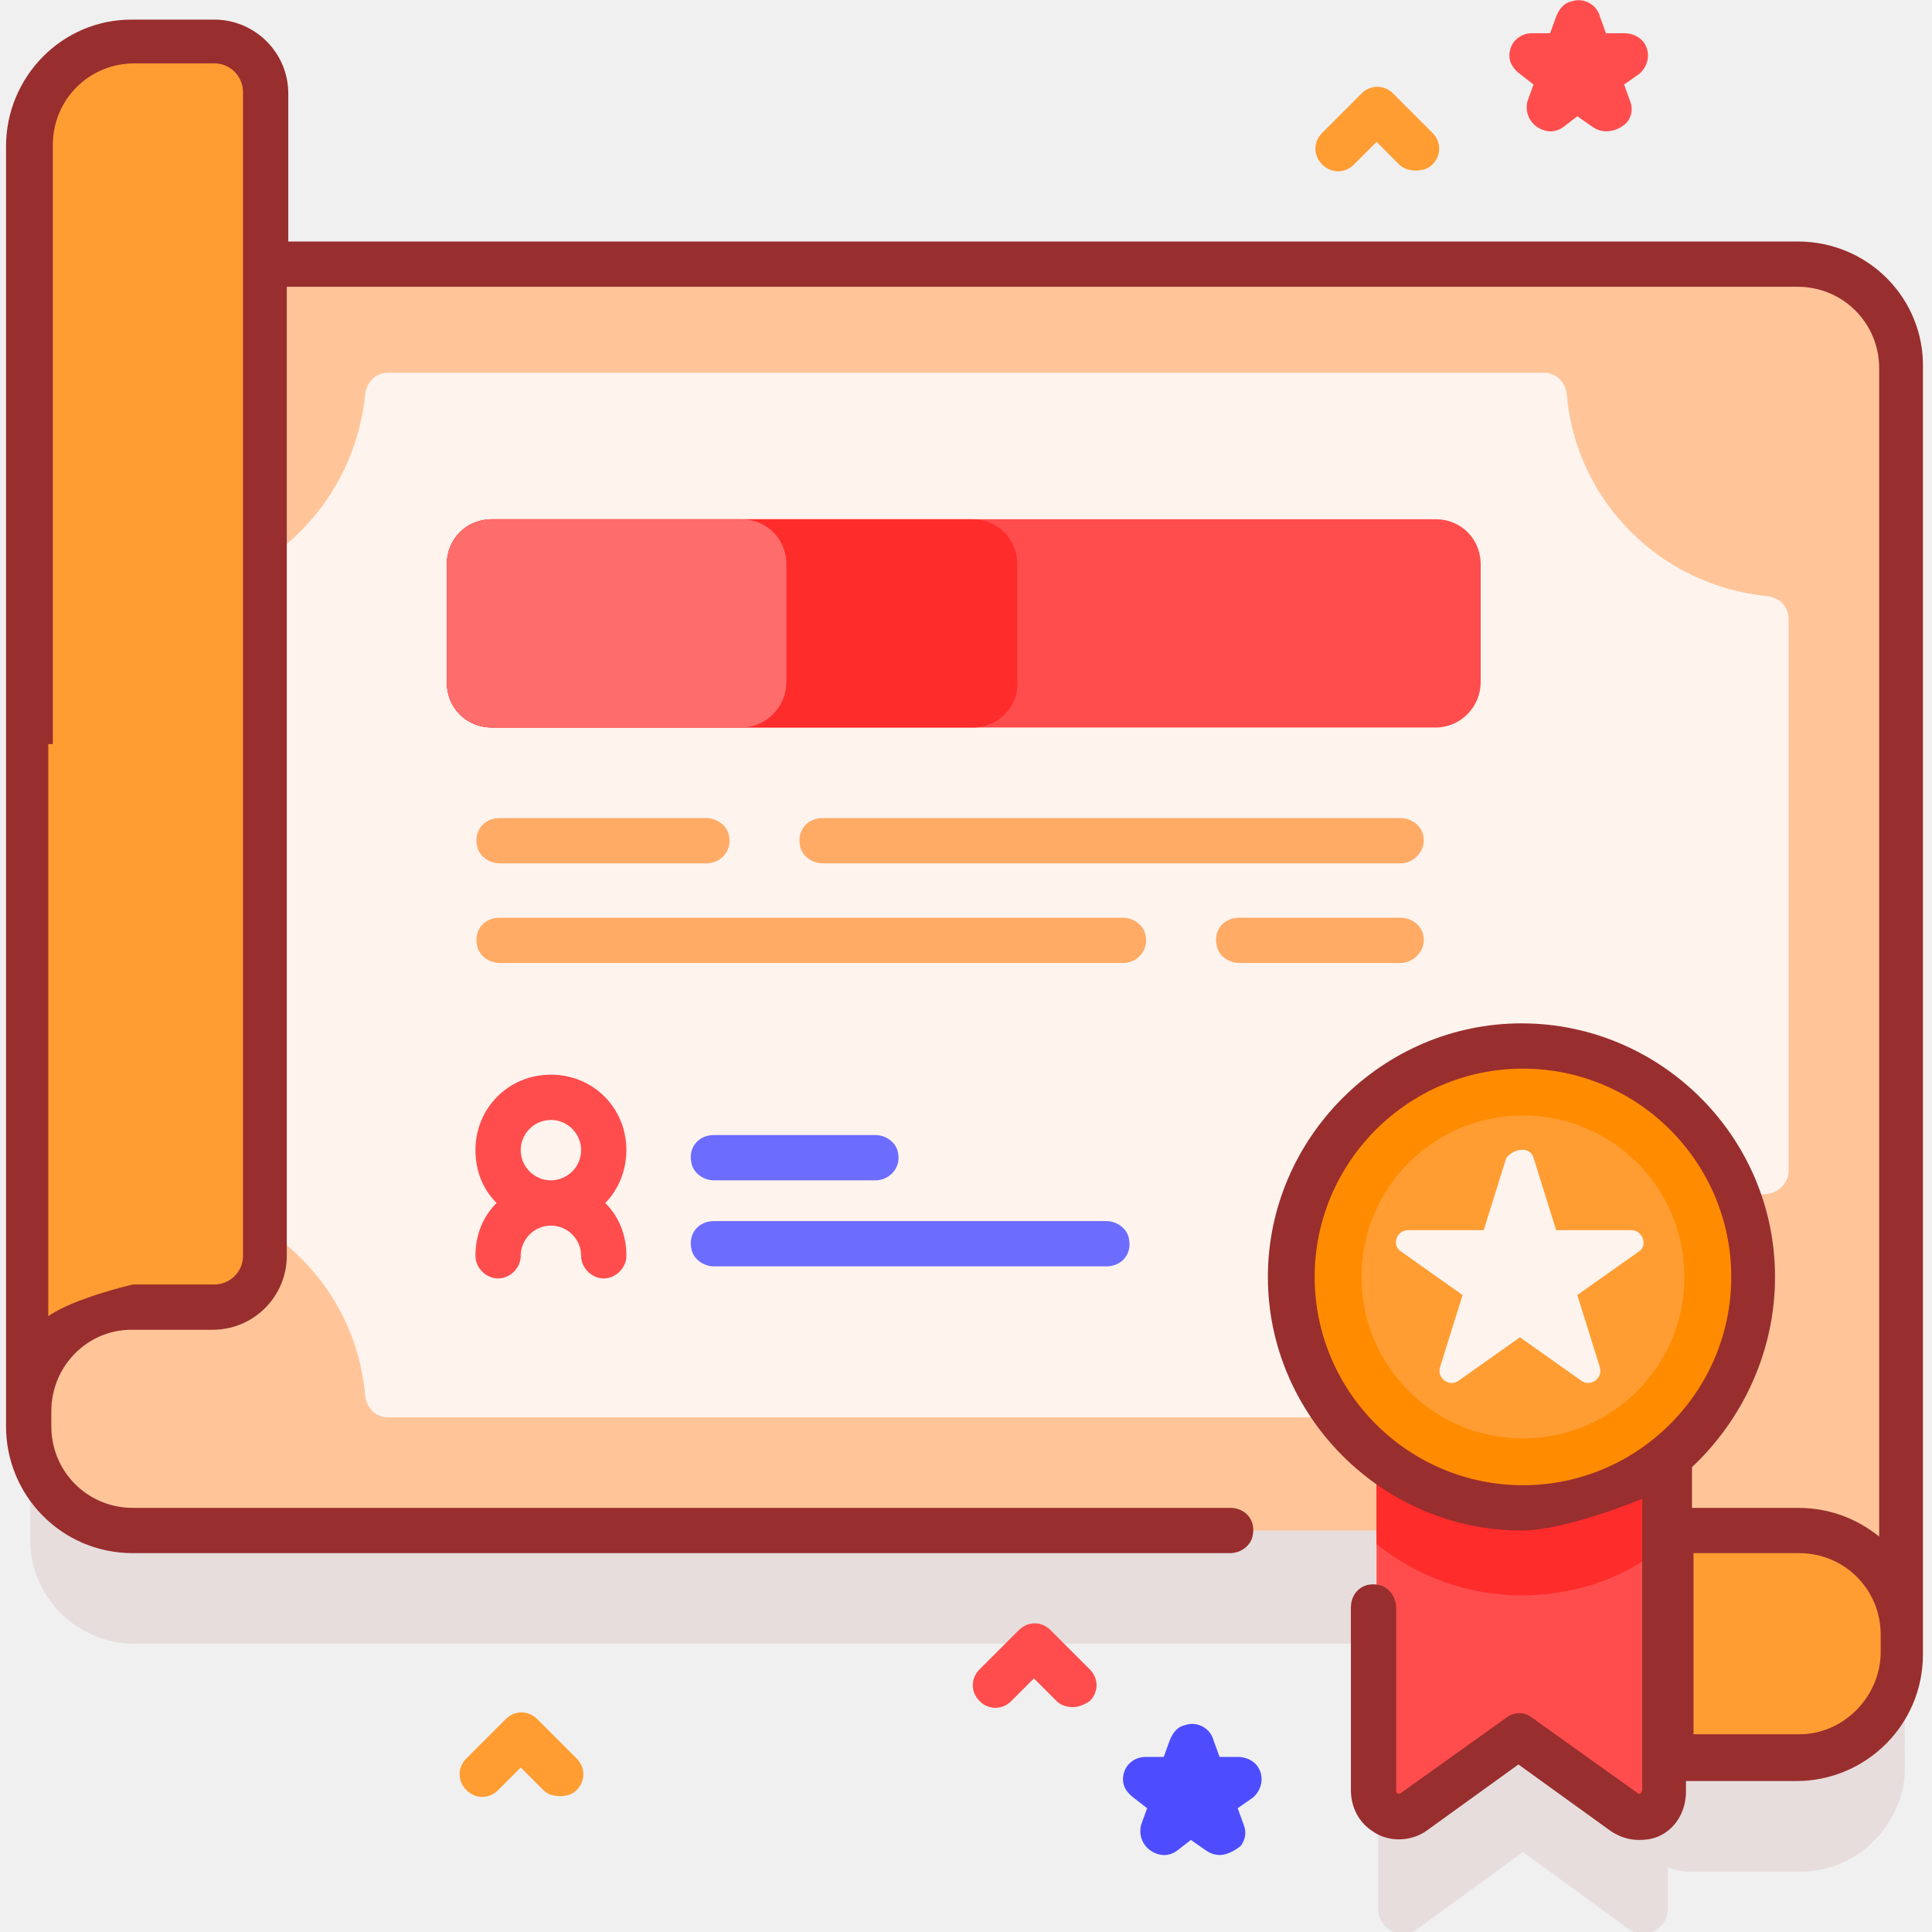
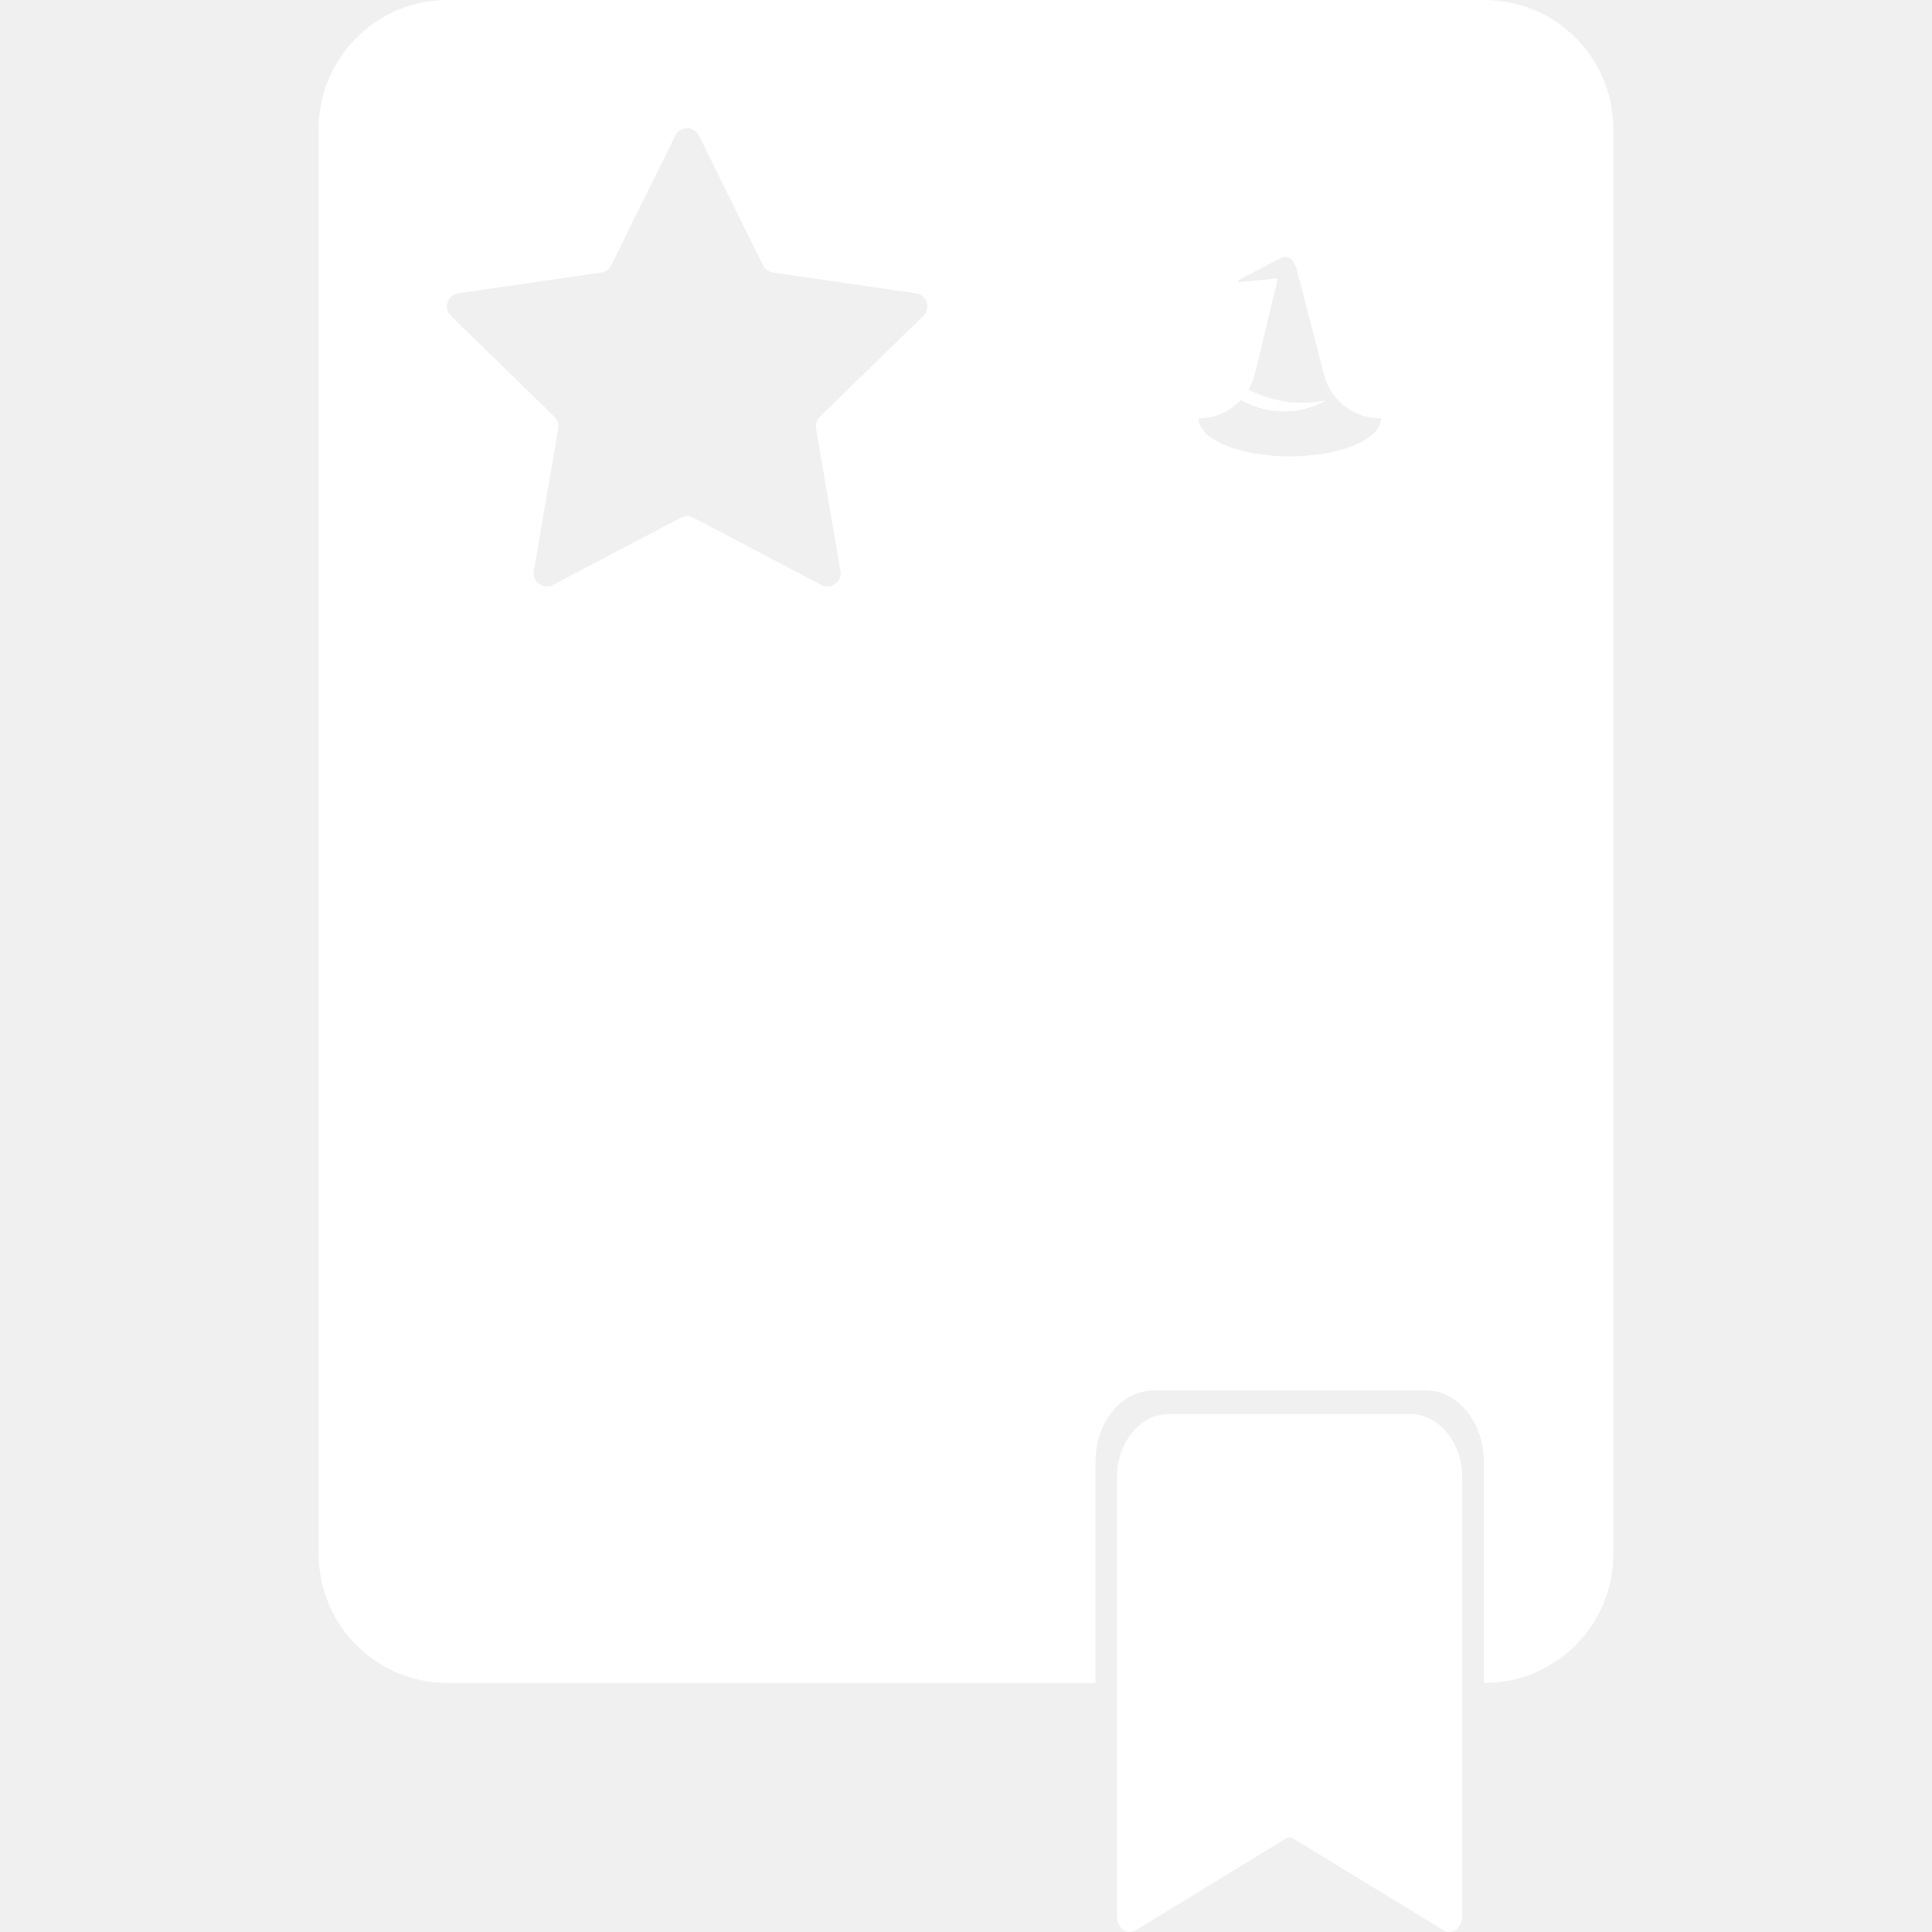
- <svg xmlns="http://www.w3.org/2000/svg" version="1.1" id="Camada_1" x="0px" y="0px" viewBox="0 0 128 128" style="enable-background:new 0 0 128 128;" xml:space="preserve">
+ <svg xmlns="http://www.w3.org/2000/svg" version="1.1" id="Camada_1" x="0px" y="0px" viewBox="0 0 1080 1080" style="enable-background:new 0 0 1080 1080;" xml:space="preserve">
  <style type="text/css">
- 	.st0{opacity:0.1;fill:#992E2E;enable-background:new    ;}
- 	.st1{fill:#FF9D33;}
- 	.st2{fill:#FFC599;}
- 	.st3{fill:#FFF3EE;}
- 	.st4{fill:#FFAB66;}
- 	.st5{fill:#FF4D4D;}
- 	.st6{fill:#FF2C2C;}
- 	.st7{fill:#FF8B00;}
- 	.st8{fill:#992E2E;}
- 	.st9{fill:#FF6C6C;}
- 	.st10{fill:#6C6CFF;}
- 	.st11{fill:#4D4DFF;}
- 	.st12{fill:#FF7EB8;}
- 	.st13{fill:#FF5BA8;}
- 	.st14{fill:#02FFB3;}
- 	.st15{fill:#FFFFFF;}
- 	.st16{fill:#9FB0FE;}
- 	.st17{fill:#6583FE;}
- 	.st18{fill:#01ECA5;}
- 	.st19{fill:#2C27FF;}
- 	.st20{fill:#EBEBFF;}
- 	.st21{fill:#FFB3B3;}
- 	.st22{fill:#B3B3FF;}
- 	.st23{fill:#FF7300;}
- 	.st24{fill:#9494FF;}
- 	.st25{fill:#D9D9FF;}
- 	.st26{fill:#AFABC6;}
- 	.st27{fill:#8E8CA8;}
- 	.st28{fill:#F5F4F9;}
- 	.st29{fill:#FFBE92;}
- 	.st30{fill:#DDD9E4;}
- 	.st31{fill:#C182F9;}
- 	.st32{fill:#CECAE0;}
- 	.st33{fill:#FFA052;}
- 	.st34{fill:#FDD250;}
- 	.st35{fill:#FFE783;}
- 	.st36{fill:#FF8736;}
+ 	.st0{fill:#FFFFFF;}
</style>
  <g>
-     <path class="st0" d="M126,31.9c0-3.8-3.1-6.9-6.9-6.9H17.6V14c0-1.9-1.5-3.4-3.4-3.4H8.8C5,10.6,2,13.7,2,17.5V102   c0,3.8,3.1,6.9,6.9,6.9h82.4v17.5c0,1.4,1.5,2.2,2.6,1.4l7-5.1l7,5.1c1.1,0.8,2.6,0,2.6-1.4v-2.7c0.4,0.2,0.9,0.3,1.4,0.3h7.4   c3.1,0,5.7-2.1,6.6-4.9c0.2-0.6,0.3-1.3,0.3-1.9L126,31.9z" />
-     <path class="st1" d="M119.2,116.4H112c-1.9,0-3.4-1.5-3.4-3.4V98h10.6c3.8,0,6.8-3.1,6.8-6.9v18.3c0,0.7-0.1,1.3-0.3,2   C124.9,114.3,122.3,116.4,119.2,116.4L119.2,116.4z" />
-     <path class="st2" d="M126,108.2c0-3.8-3.1-6.8-6.9-6.8H8.8C5,101.3,2,98.3,2,94.5v-77h117.2c3.8,0,6.9,3.1,6.9,6.8V108.2z" />
-     <path class="st3" d="M118.5,77.6V41c0-0.8-0.6-1.4-1.4-1.5c-7.1-0.7-12.7-6.3-13.3-13.4c-0.1-0.8-0.7-1.4-1.5-1.4H25.7   c-0.8,0-1.4,0.6-1.5,1.4c-0.7,7.1-6.3,12.7-13.3,13.4c-0.8,0.1-1.4,0.7-1.4,1.5v36.6c0,0.8,0.6,1.4,1.4,1.5   c7.1,0.7,12.7,6.3,13.3,13.4c0.1,0.8,0.7,1.4,1.5,1.4h76.6c0.8,0,1.4-0.6,1.5-1.4c0.7-7.1,6.3-12.7,13.3-13.4   C117.9,79,118.5,78.3,118.5,77.6z" />
-     <path class="st4" d="M92.8,57.2H54.5c-0.7,0-1.4-0.5-1.5-1.2c-0.2-1,0.5-1.8,1.5-1.8l38.3,0c0.7,0,1.4,0.5,1.5,1.2   C94.5,56.3,93.7,57.2,92.8,57.2z" />
-     <path class="st4" d="M46.8,57.2H33.1c-0.7,0-1.4-0.5-1.5-1.2c-0.2-1,0.5-1.8,1.5-1.8l13.7,0c0.7,0,1.4,0.5,1.5,1.2   C48.5,56.3,47.8,57.2,46.8,57.2z" />
-     <path class="st4" d="M92.8,63.8l-10.7,0c-0.7,0-1.4-0.5-1.5-1.2c-0.2-1,0.5-1.8,1.5-1.8h10.7c0.7,0,1.4,0.5,1.5,1.2   C94.5,62.9,93.7,63.8,92.8,63.8L92.8,63.8z" />
-     <path class="st4" d="M74.4,63.8l-41.3,0c-0.7,0-1.4-0.5-1.5-1.2c-0.2-1,0.5-1.8,1.5-1.8h41.3c0.7,0,1.4,0.5,1.5,1.2   C76.1,62.9,75.4,63.8,74.4,63.8z" />
-     <path class="st1" d="M2,93.5V9.6C2,5.9,5,2.8,8.8,2.8h5.3c1.9,0,3.4,1.5,3.4,3.4v77c0,1.9-1.5,3.4-3.4,3.4H8.8   C5,86.6,2,89.7,2,93.5z" />
-     <path class="st5" d="M110.4,92.9v25.9c0,1.4-1.5,2.2-2.6,1.4l-7-5.1l-7,5.1c-1.1,0.8-2.6,0-2.6-1.4V92.9H110.4z" />
-     <path class="st6" d="M110.4,92.9v9.4c-2.6,2.2-6,3.4-9.6,3.4s-7-1.3-9.6-3.4v-9.4H110.4z" />
-     <circle class="st7" cx="100.9" cy="84.6" r="15.3" />
-     <path class="st8" d="M119.1,16h-100V6.2c0-2.7-2.2-4.9-4.9-4.9H8.7c-4.6,0-8.3,3.8-8.3,8.4l0,84.8c0,4.6,3.7,8.4,8.4,8.4h72.7   c0.7,0,1.4-0.5,1.5-1.2c0.2-1-0.5-1.8-1.5-1.8H8.8c-3,0-5.4-2.4-5.4-5.4v-1c0-3,2.4-5.4,5.3-5.4h5.4c2.7,0,4.9-2.2,4.9-4.9V19   h100.1c3,0,5.4,2.4,5.4,5.4v77.4c-1.5-1.2-3.3-1.9-5.4-1.9h-7v-2.7c3.3-3.1,5.5-7.6,5.5-12.6c0-9.3-7.6-16.8-16.8-16.8   s-16.8,7.6-16.8,16.8s7.6,16.8,16.8,16.8c3,0,8-2.1,8-2.1v19.3c0,0,0,0.1-0.1,0.2c-0.1,0.1-0.2,0-0.2,0l-7-5   c-0.5-0.4-1.2-0.4-1.7,0l-7,5c0,0-0.1,0.1-0.2,0c-0.1,0-0.1-0.1-0.1-0.2v-12.1c0-0.7-0.5-1.4-1.2-1.5c-1-0.2-1.8,0.5-1.8,1.5v12.1   c0,1.1,0.5,2.1,1.4,2.7c1.1,0.8,2.6,0.7,3.6,0l6.1-4.4l6.1,4.4c0.6,0.4,1.2,0.6,1.9,0.6c0.6,0,1.1-0.1,1.6-0.4   c1-0.6,1.5-1.7,1.5-2.8v-0.7h7.3c4.6,0,8.4-3.7,8.4-8.4V24.4C127.5,19.8,123.8,16,119.1,16L119.1,16z M16.1,83.2   c0,1.1-0.9,1.9-1.9,1.9H8.8c0,0-3.9,0.9-5.6,2.1V49.3c0.3,0,0.3,0,0.3,0V9.6c0-3,2.4-5.4,5.4-5.4h5.3c1.1,0,1.9,0.9,1.9,1.9V83.2z    M87.1,84.6c0-7.6,6.2-13.8,13.8-13.8s13.8,6.2,13.8,13.8s-6.2,13.8-13.8,13.8S87.1,92.2,87.1,84.6z M119.2,114.9h-7v-12h7   c3,0,5.4,2.4,5.4,5.4v1.3C124.5,112.5,122.1,114.9,119.2,114.9z" />
-     <circle class="st1" cx="100.9" cy="84.6" r="10.7" />
-     <path class="st3" d="M101.6,76.7l1.5,4.8h5c0.7,0,1.1,1,0.5,1.4l-4.1,2.9l1.5,4.8c0.2,0.7-0.6,1.3-1.2,0.9l-4.1-2.9l-4.1,2.9   c-0.6,0.4-1.4-0.2-1.2-0.9l1.5-4.8l-4.1-2.9c-0.6-0.4-0.3-1.4,0.5-1.4h5l1.5-4.8C100.4,76,101.4,76,101.6,76.7L101.6,76.7z" />
-     <path class="st5" d="M95.1,48.2H32.6c-1.7,0-3-1.3-3-3v-7.8c0-1.7,1.3-3,3-3h62.5c1.7,0,3,1.3,3,3v7.8   C98.1,46.8,96.8,48.2,95.1,48.2z" />
-     <path class="st6" d="M64.5,48.2H32.6c-1.7,0-3-1.3-3-3v-7.8c0-1.7,1.3-3,3-3h31.8c1.7,0,3,1.3,3,3v7.8   C67.5,46.8,66.1,48.2,64.5,48.2L64.5,48.2z" />
-     <path class="st9" d="M49.1,48.2H32.6c-1.7,0-3-1.3-3-3v-7.8c0-1.7,1.3-3,3-3h16.5c1.7,0,3,1.3,3,3v7.8   C52.1,46.8,50.8,48.2,49.1,48.2z" />
-     <path class="st10" d="M58,78.2H47.3c-0.7,0-1.4-0.5-1.5-1.2c-0.2-1,0.5-1.8,1.5-1.8H58c0.7,0,1.4,0.5,1.5,1.2   C59.7,77.4,58.9,78.2,58,78.2z" />
-     <path class="st10" d="M73.3,83.9h-26c-0.7,0-1.4-0.5-1.5-1.2c-0.2-1,0.5-1.8,1.5-1.8h26c0.7,0,1.4,0.5,1.5,1.2   C75,83.1,74.3,83.9,73.3,83.9z" />
-     <path class="st5" d="M41.5,76.2c0-2.8-2.2-5-5-5c-2.8,0-5,2.2-5,5c0,1.4,0.5,2.6,1.4,3.5c-0.9,0.9-1.4,2.1-1.4,3.5   c0,0.8,0.7,1.5,1.5,1.5c0.8,0,1.5-0.7,1.5-1.5c0-1.1,0.9-2,2-2c1.1,0,2,0.9,2,2c0,0.8,0.7,1.5,1.5,1.5c0.8,0,1.5-0.7,1.5-1.5   c0-1.4-0.5-2.6-1.4-3.5C41,78.8,41.5,77.5,41.5,76.2z M36.5,74.2c1.1,0,2,0.9,2,2s-0.9,2-2,2c-1.1,0-2-0.9-2-2S35.4,74.2,36.5,74.2   z" />
-     <path class="st5" d="M106.4,8.7c-0.3,0-0.6-0.1-0.9-0.3l-1-0.7l-0.9,0.7c-0.4,0.3-0.9,0.4-1.4,0.2c-0.8-0.3-1.2-1.1-1-1.9l0.4-1.1   l-0.9-0.7c-0.4-0.3-0.7-0.7-0.7-1.2c0-0.9,0.7-1.5,1.5-1.5h1.2l0.4-1.1c0.2-0.5,0.5-0.9,1-1c0.8-0.3,1.7,0.2,1.9,1l0.4,1.1l1.2,0   c0.5,0,1,0.2,1.3,0.6c0.5,0.7,0.3,1.6-0.3,2.1l-1,0.7l0.4,1.1c0.2,0.5,0.1,1-0.2,1.4C107.4,8.5,106.9,8.7,106.4,8.7L106.4,8.7z" />
-     <path class="st11" d="M80.8,122.9c-0.3,0-0.6-0.1-0.9-0.3l-1-0.7l-0.9,0.7c-0.4,0.3-0.9,0.4-1.4,0.2c-0.8-0.3-1.2-1.1-1-1.9   l0.4-1.1l-0.9-0.7c-0.4-0.3-0.7-0.7-0.7-1.2c0-0.9,0.7-1.5,1.5-1.5h1.2l0.4-1.1c0.2-0.5,0.5-0.9,1-1c0.8-0.3,1.7,0.2,1.9,1l0.4,1.1   h1.2c0.5,0,1,0.2,1.3,0.6c0.5,0.7,0.3,1.6-0.3,2.1l-1,0.7l0.4,1.1c0.2,0.5,0.1,1-0.2,1.4C81.7,122.7,81.2,122.9,80.8,122.9   L80.8,122.9z" />
-     <path class="st1" d="M93.8,11.3c-0.4,0-0.8-0.1-1.1-0.4l-1.5-1.5l-1.5,1.5c-0.6,0.6-1.5,0.6-2.1,0c-0.6-0.6-0.6-1.5,0-2.1l2.6-2.6   c0.6-0.6,1.5-0.6,2.1,0l2.6,2.6c0.6,0.6,0.6,1.5,0,2.1C94.6,11.2,94.2,11.3,93.8,11.3z" />
-     <path class="st1" d="M37.1,119c-0.4,0-0.8-0.1-1.1-0.4l-1.5-1.5l-1.5,1.5c-0.6,0.6-1.5,0.6-2.1,0c-0.6-0.6-0.6-1.5,0-2.1l2.6-2.6   c0.6-0.6,1.5-0.6,2.1,0l2.6,2.6c0.6,0.6,0.6,1.5,0,2.1C37.9,118.9,37.5,119,37.1,119z" />
-     <path class="st5" d="M71.1,113.1c-0.4,0-0.8-0.1-1.1-0.4l-1.5-1.5l-1.5,1.5c-0.6,0.6-1.5,0.6-2.1,0c-0.6-0.6-0.6-1.5,0-2.1l2.6-2.6   c0.6-0.6,1.5-0.6,2.1,0l2.6,2.6c0.6,0.6,0.6,1.5,0,2.1C71.9,112.9,71.5,113.1,71.1,113.1z" />
+     <g>
+       <path class="st0" d="M829.8,0H250.2c-39.79,0-72.04,32.25-72.04,72.04v796.7c0,39.79,32.25,72.04,72.04,72.04h361.07h1.1V817.04    c0-21.99,14.58-39.81,32.57-39.81h151.97c17.99,0,32.57,17.83,32.57,39.81v123.74h0.33c39.79,0,72.04-32.25,72.04-72.04V72.04    C901.84,32.25,869.59,0,829.8,0z M516.17,176.57l-57.87,56.41c-1.74,1.7-2.54,4.15-2.13,6.55l13.66,79.65    c1.04,6.05-5.31,10.66-10.74,7.8l-71.53-37.61c-2.16-1.13-4.73-1.13-6.89,0l-71.53,37.61c-5.43,2.85-11.78-1.76-10.74-7.8    l13.66-79.65c0.41-2.4-0.38-4.85-2.13-6.55l-57.87-56.41c-4.39-4.28-1.97-11.74,4.1-12.62l79.97-11.62    c2.41-0.35,4.49-1.86,5.57-4.05l35.76-72.47c2.71-5.5,10.56-5.5,13.27,0l35.77,72.47c1.08,2.18,3.16,3.7,5.57,4.05l79.97,11.62    C518.14,164.83,520.56,172.29,516.17,176.57z M721,255.12c-28.17,0-51.01-9.52-51.01-21.25c9.2,0,17.65-3.88,23.62-10.24    c1,0.55,2.03,1.08,3.08,1.58c15.15,7.1,31.85,6.04,44.42-1.41c-13.19,2.77-27.75,1.32-41.37-5.07c-0.61-0.28-1.21-0.58-1.8-0.88    c1.57-2.69,2.77-5.63,3.53-8.78l12.61-52.45c0.22-0.49-0.22-1.01-0.8-0.95l-20.32,2.03c-0.79,0.08-1.14-0.86-0.45-1.22    l23.24-12.15c2.78-1.45,6.34-0.37,7.56,2.3l1.05,2.3c0.04,0.07,0.09,0.14,0.12,0.22l15.72,60.5    c3.71,14.27,16.59,24.23,31.33,24.23h0.48C772.01,245.61,749.17,255.12,721,255.12z" />
+     </g>
+     <g>
+       <path class="st0" d="M678.82,186.48l-1.85,5.94c-0.14,0.45-0.74,0.55-1.01,0.16l-3.59-5.08c-0.11-0.15-0.29-0.24-0.47-0.24    l-6.22,0.08c-0.47,0.01-0.75-0.53-0.46-0.91l3.72-4.99c0.11-0.15,0.14-0.35,0.08-0.52l-2-5.89c-0.15-0.45,0.28-0.87,0.72-0.72    l5.89,2c0.18,0.06,0.37,0.03,0.52-0.08l4.99-3.72c0.38-0.28,0.92-0.01,0.91,0.46l-0.08,6.22c0,0.19,0.09,0.36,0.24,0.47l5.08,3.59    c0.39,0.27,0.29,0.87-0.16,1.01l-5.94,1.85C679.01,186.16,678.87,186.3,678.82,186.48z" />
+     </g>
+     <g>
+       <path class="st0" d="M806.9,1079.05l-83.89-51.28c-1.35-0.82-2.93-0.82-4.28,0l-83.9,51.29c-4.81,2.94-10.46-1.34-10.46-7.91    V825.89c0-19.55,12.96-35.4,28.95-35.4h135.1c15.99,0,28.95,15.85,28.95,35.4v245.25C817.38,1077.71,811.71,1081.99,806.9,1079.05    z" />
+     </g>
  </g>
</svg>
